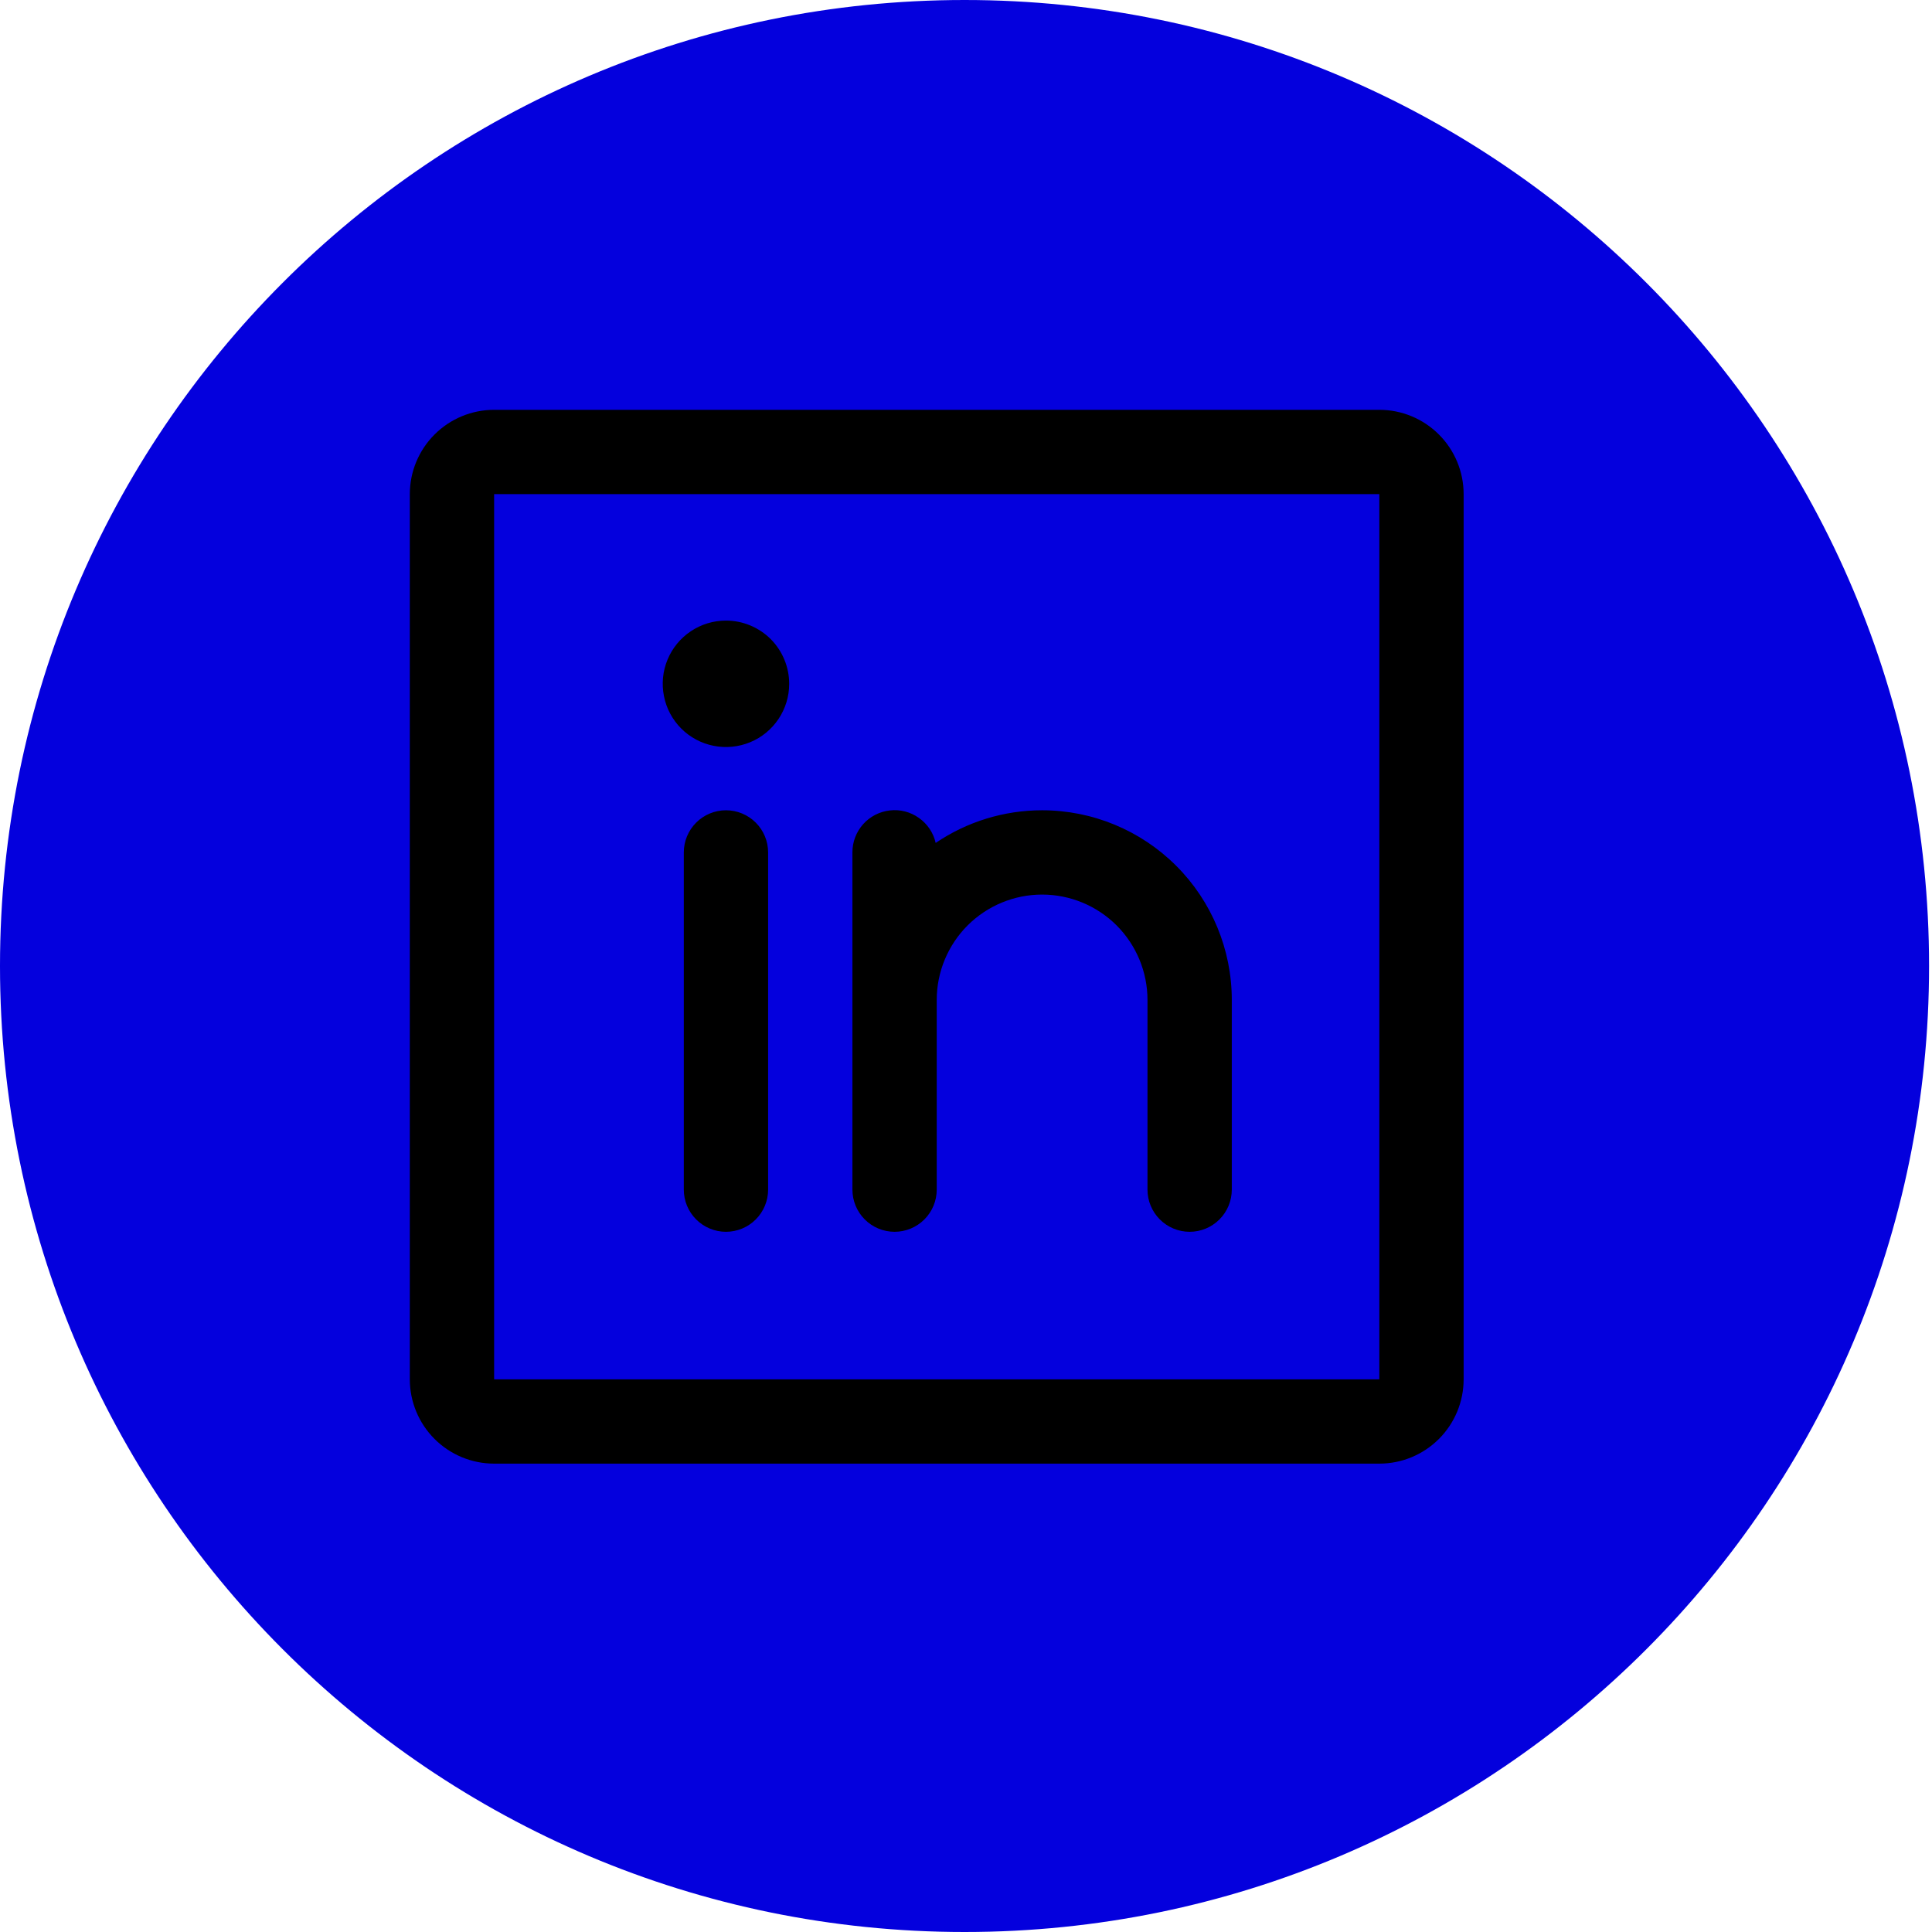
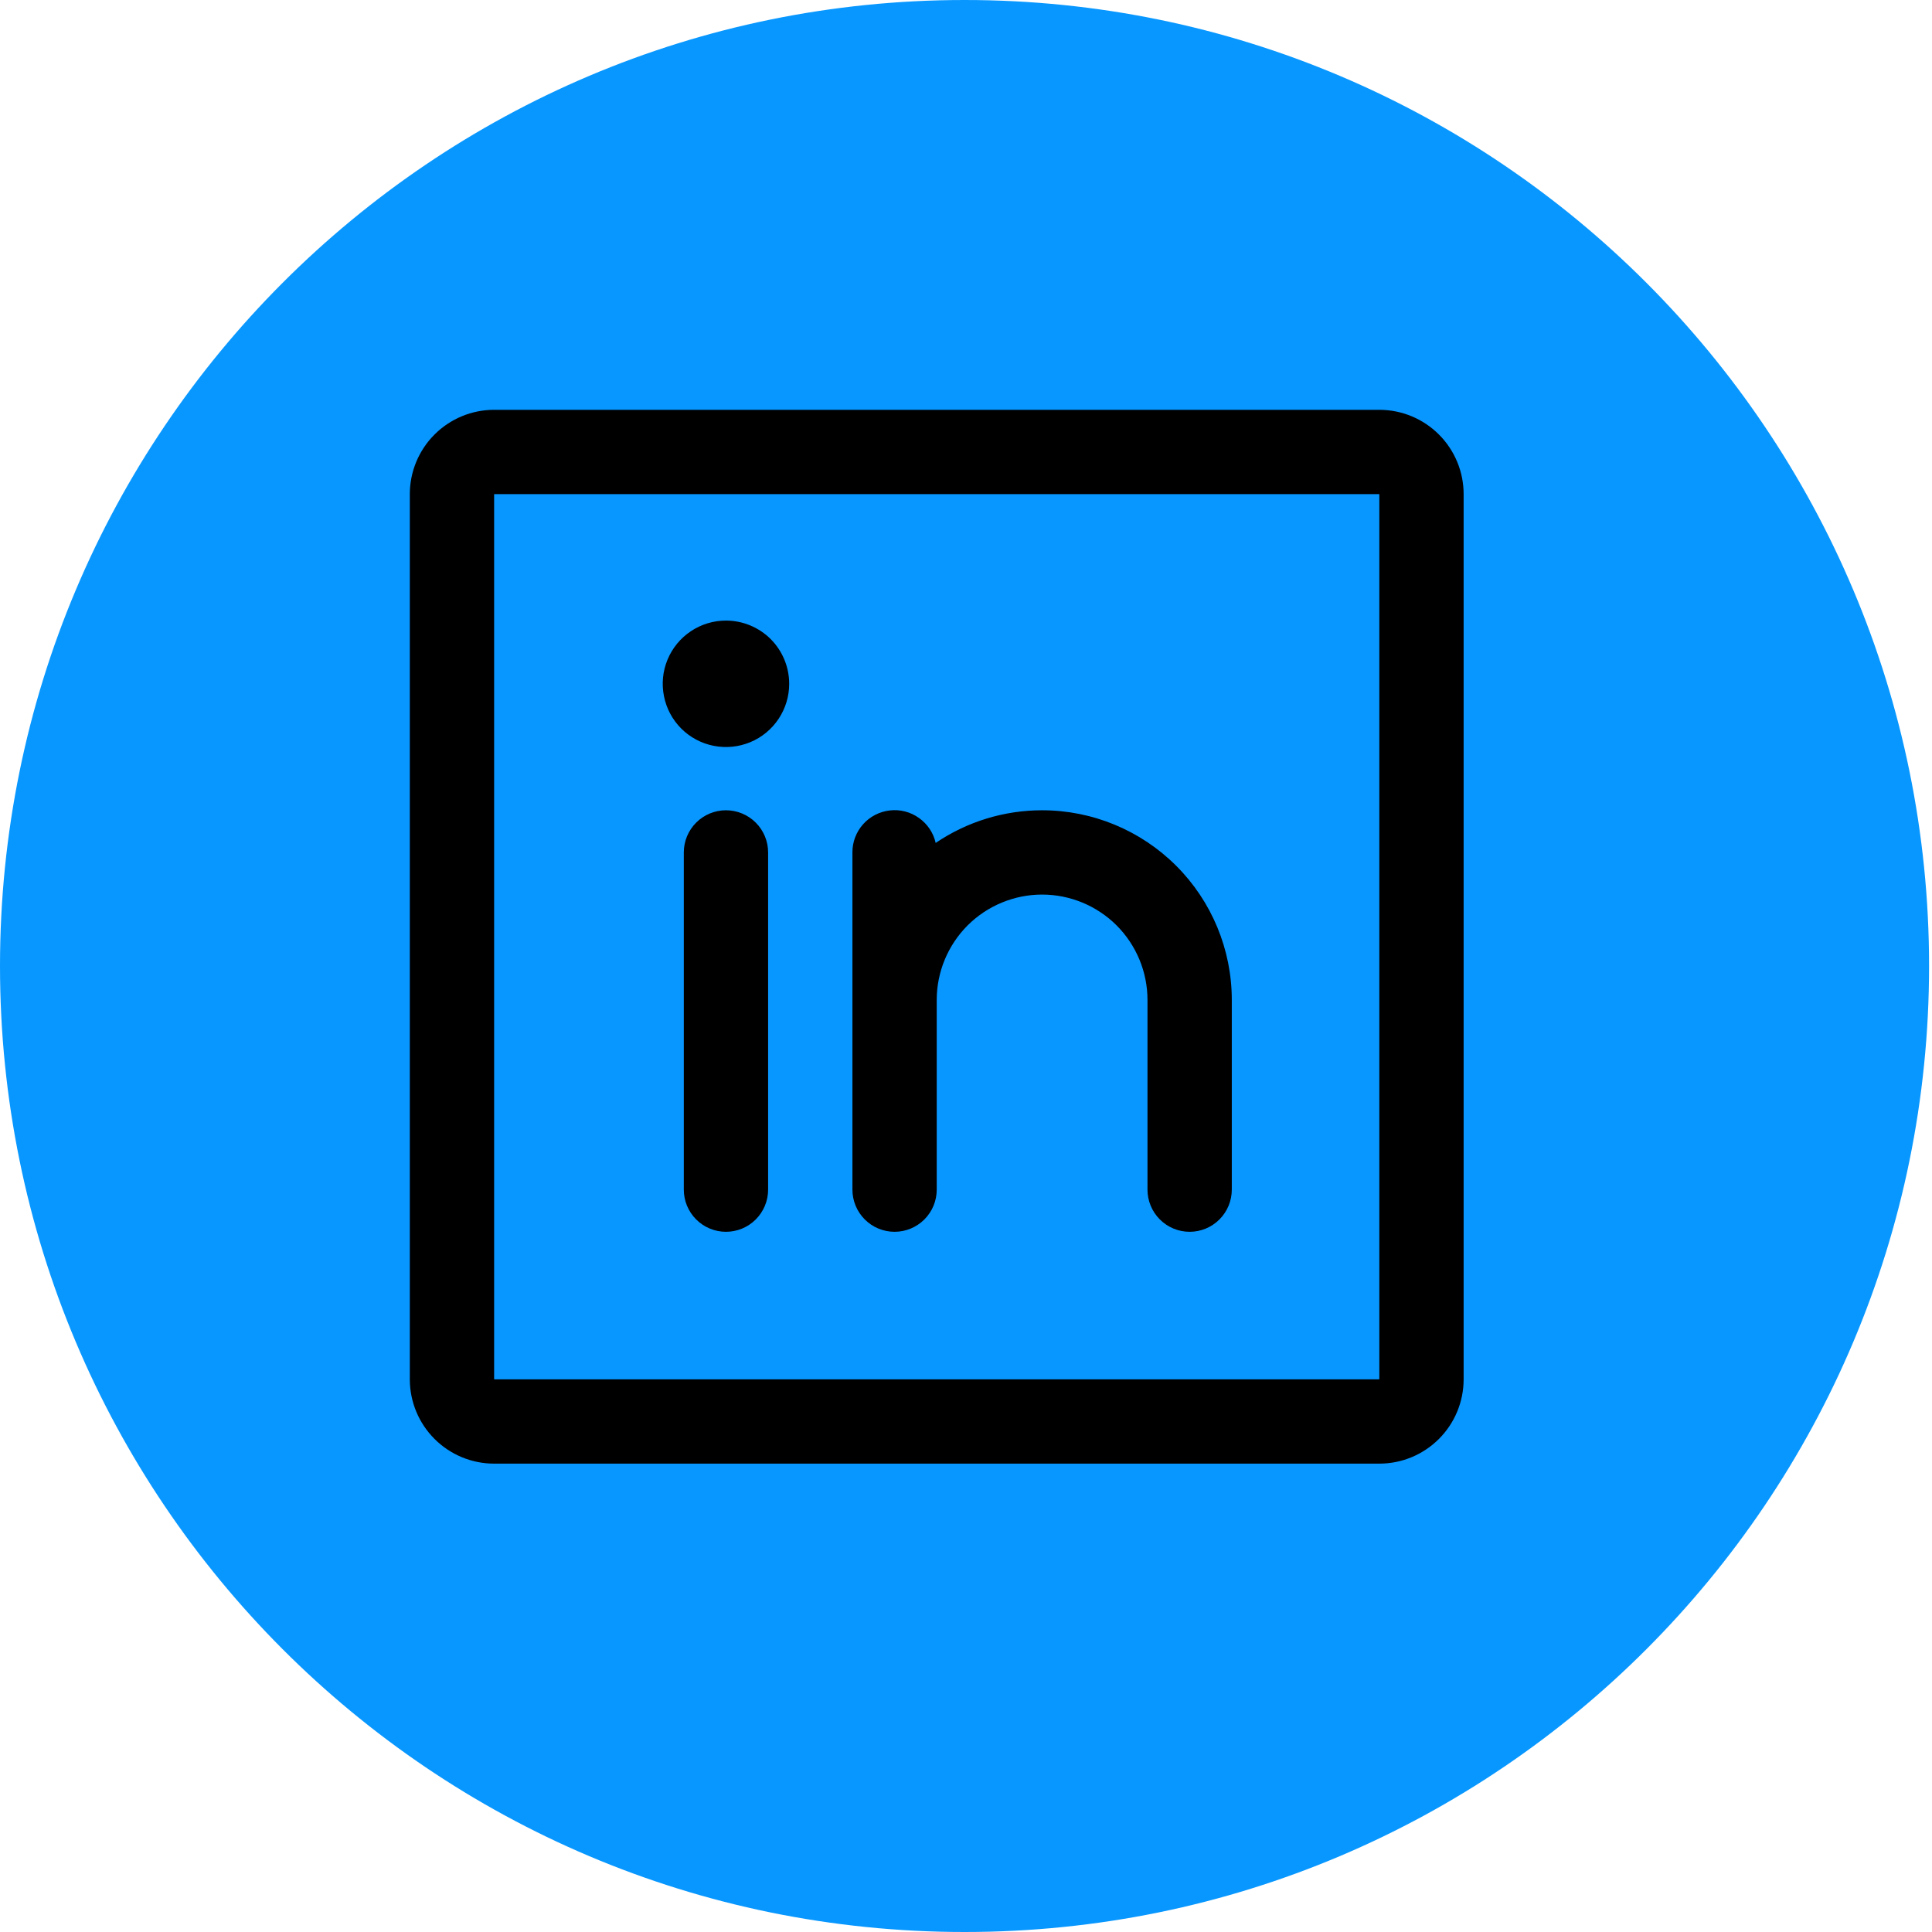
<svg xmlns="http://www.w3.org/2000/svg" width="33" height="33" viewBox="0 0 33 33" fill="none">
-   <ellipse cx="16.475" cy="16.5" rx="16.475" ry="16.5" fill="#0400DD" />
-   <path d="M13.48 11.68C13.48 11.894 13.417 12.102 13.298 12.28C13.179 12.458 13.011 12.596 12.813 12.678C12.616 12.759 12.399 12.781 12.189 12.739C11.98 12.698 11.787 12.595 11.636 12.444C11.485 12.293 11.382 12.1 11.341 11.891C11.299 11.681 11.32 11.464 11.402 11.267C11.484 11.069 11.622 10.901 11.8 10.782C11.978 10.663 12.186 10.6 12.4 10.6C12.686 10.6 12.961 10.714 13.164 10.916C13.366 11.119 13.48 11.394 13.48 11.68V11.68ZM25 8.44V23.56C25 23.942 24.848 24.308 24.578 24.578C24.308 24.848 23.942 25 23.56 25H8.44C8.058 25 7.692 24.848 7.422 24.578C7.152 24.308 7 23.942 7 23.56V8.44C7 8.058 7.152 7.692 7.422 7.422C7.692 7.152 8.058 7 8.44 7H23.56C23.942 7 24.308 7.152 24.578 7.422C24.848 7.692 25 8.058 25 8.44ZM23.56 23.56V8.44H8.44V23.56H23.56ZM12.4 13.84C12.209 13.84 12.026 13.916 11.891 14.051C11.756 14.186 11.68 14.369 11.68 14.56V20.32C11.68 20.511 11.756 20.694 11.891 20.829C12.026 20.964 12.209 21.04 12.4 21.04C12.591 21.04 12.774 20.964 12.909 20.829C13.044 20.694 13.12 20.511 13.12 20.32V14.56C13.12 14.369 13.044 14.186 12.909 14.051C12.774 13.916 12.591 13.84 12.4 13.84ZM17.8 13.84C17.152 13.84 16.518 14.034 15.982 14.398C15.943 14.225 15.841 14.073 15.696 13.971C15.552 13.868 15.375 13.822 15.198 13.843C15.022 13.863 14.86 13.947 14.742 14.079C14.624 14.212 14.559 14.383 14.56 14.56V20.32C14.56 20.511 14.636 20.694 14.771 20.829C14.906 20.964 15.089 21.04 15.28 21.04C15.471 21.04 15.654 20.964 15.789 20.829C15.924 20.694 16 20.511 16 20.32V17.08C16 16.603 16.19 16.145 16.527 15.807C16.865 15.47 17.323 15.28 17.8 15.28C18.277 15.28 18.735 15.47 19.073 15.807C19.41 16.145 19.6 16.603 19.6 17.08V20.32C19.6 20.511 19.676 20.694 19.811 20.829C19.946 20.964 20.129 21.04 20.32 21.04C20.511 21.04 20.694 20.964 20.829 20.829C20.964 20.694 21.04 20.511 21.04 20.32V17.08C21.04 16.221 20.699 15.397 20.091 14.789C19.483 14.181 18.659 13.84 17.8 13.84V13.84Z" fill="black" />
+   <ellipse cx="16.475" cy="16.5" rx="16.475" ry="16.5" fill="#0897FF" />
+   <path d="M13.48 11.68C13.48 11.894 13.417 12.102 13.298 12.28C13.179 12.458 13.011 12.596 12.813 12.678C12.616 12.759 12.399 12.781 12.189 12.739C11.98 12.698 11.787 12.595 11.636 12.444C11.485 12.293 11.382 12.1 11.341 11.891C11.299 11.681 11.32 11.464 11.402 11.267C11.484 11.069 11.622 10.901 11.8 10.782C11.978 10.663 12.186 10.6 12.4 10.6C12.686 10.6 12.961 10.714 13.164 10.916C13.366 11.119 13.48 11.394 13.48 11.68ZM25 8.44V23.56C25 23.942 24.848 24.308 24.578 24.578C24.308 24.848 23.942 25 23.56 25H8.44C8.058 25 7.692 24.848 7.422 24.578C7.152 24.308 7 23.942 7 23.56V8.44C7 8.058 7.152 7.692 7.422 7.422C7.692 7.152 8.058 7 8.44 7H23.56C23.942 7 24.308 7.152 24.578 7.422C24.848 7.692 25 8.058 25 8.44ZM23.56 23.56V8.44H8.44V23.56H23.56ZM12.4 13.84C12.209 13.84 12.026 13.916 11.891 14.051C11.756 14.186 11.68 14.369 11.68 14.56V20.32C11.68 20.511 11.756 20.694 11.891 20.829C12.026 20.964 12.209 21.04 12.4 21.04C12.591 21.04 12.774 20.964 12.909 20.829C13.044 20.694 13.12 20.511 13.12 20.32V14.56C13.12 14.369 13.044 14.186 12.909 14.051C12.774 13.916 12.591 13.84 12.4 13.84ZM17.8 13.84C17.152 13.84 16.518 14.034 15.982 14.398C15.943 14.225 15.841 14.073 15.696 13.971C15.552 13.868 15.375 13.822 15.198 13.843C15.022 13.863 14.86 13.947 14.742 14.079C14.624 14.212 14.559 14.383 14.56 14.56V20.32C14.56 20.511 14.636 20.694 14.771 20.829C14.906 20.964 15.089 21.04 15.28 21.04C15.471 21.04 15.654 20.964 15.789 20.829C15.924 20.694 16 20.511 16 20.32V17.08C16 16.603 16.19 16.145 16.527 15.807C16.865 15.47 17.323 15.28 17.8 15.28C18.277 15.28 18.735 15.47 19.073 15.807C19.41 16.145 19.6 16.603 19.6 17.08V20.32C19.6 20.511 19.676 20.694 19.811 20.829C19.946 20.964 20.129 21.04 20.32 21.04C20.511 21.04 20.694 20.964 20.829 20.829C20.964 20.694 21.04 20.511 21.04 20.32V17.08C21.04 16.221 20.699 15.397 20.091 14.789C19.483 14.181 18.659 13.84 17.8 13.84Z" fill="black" />
</svg>
